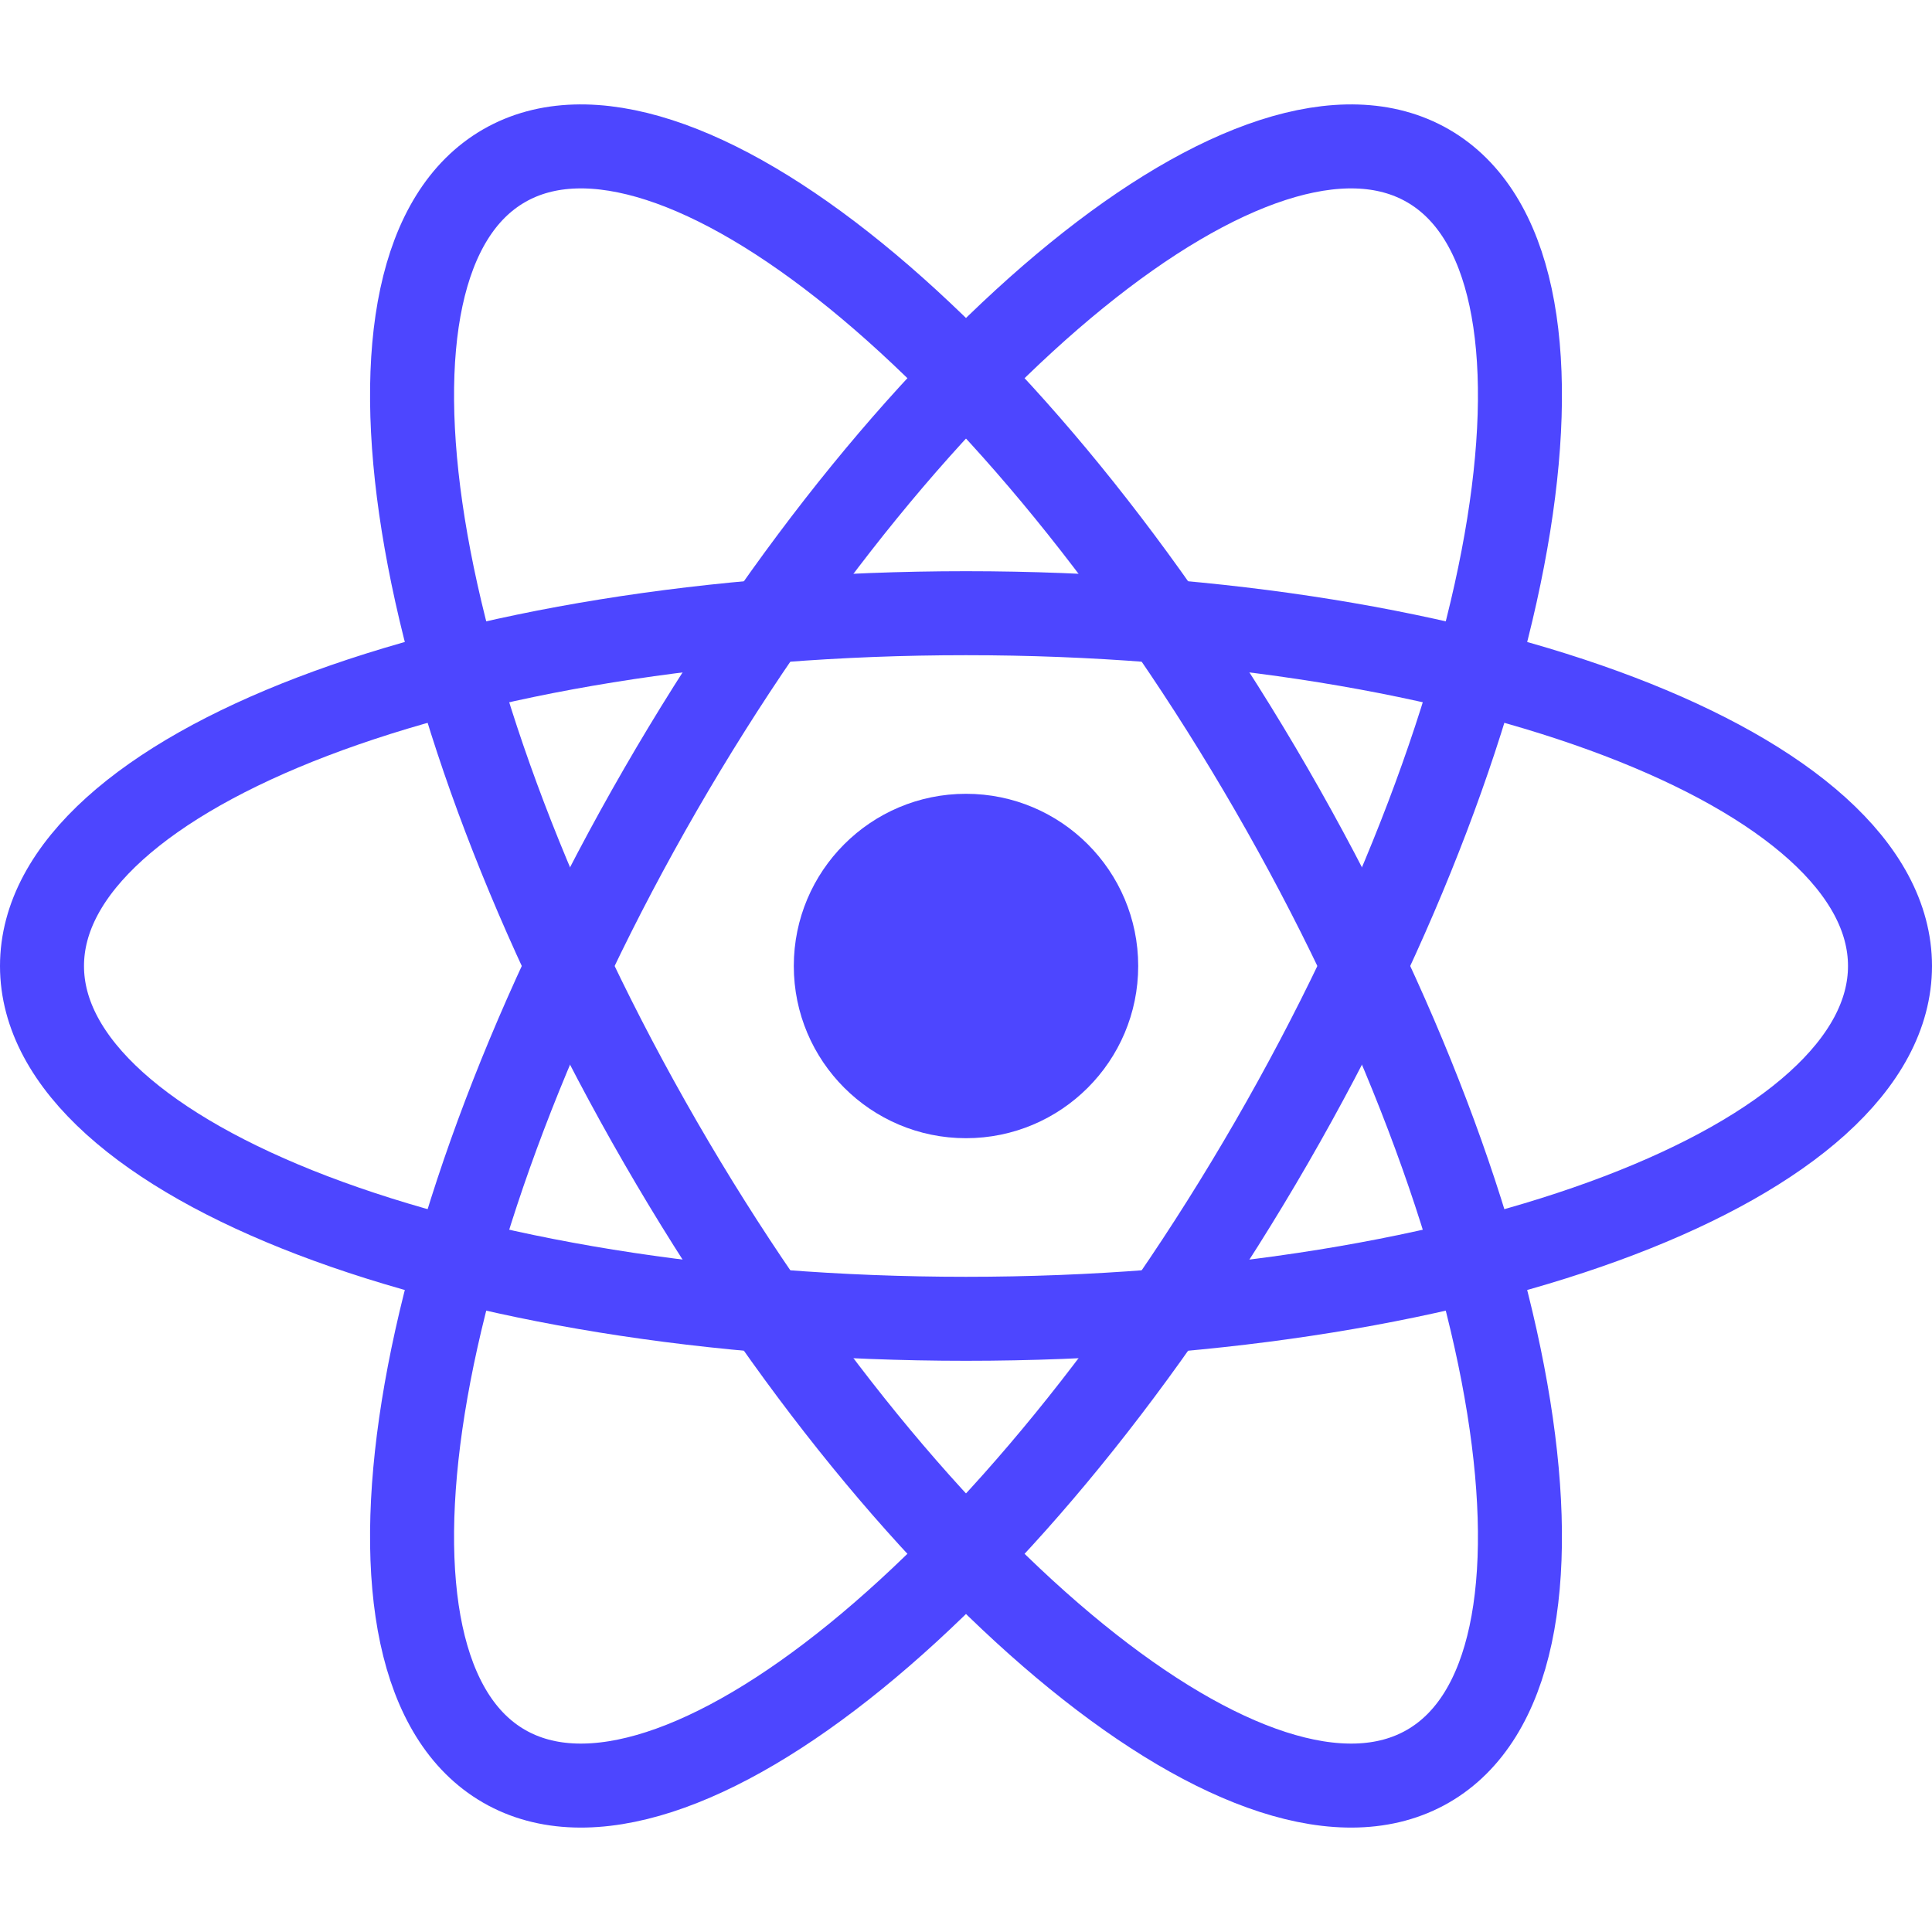
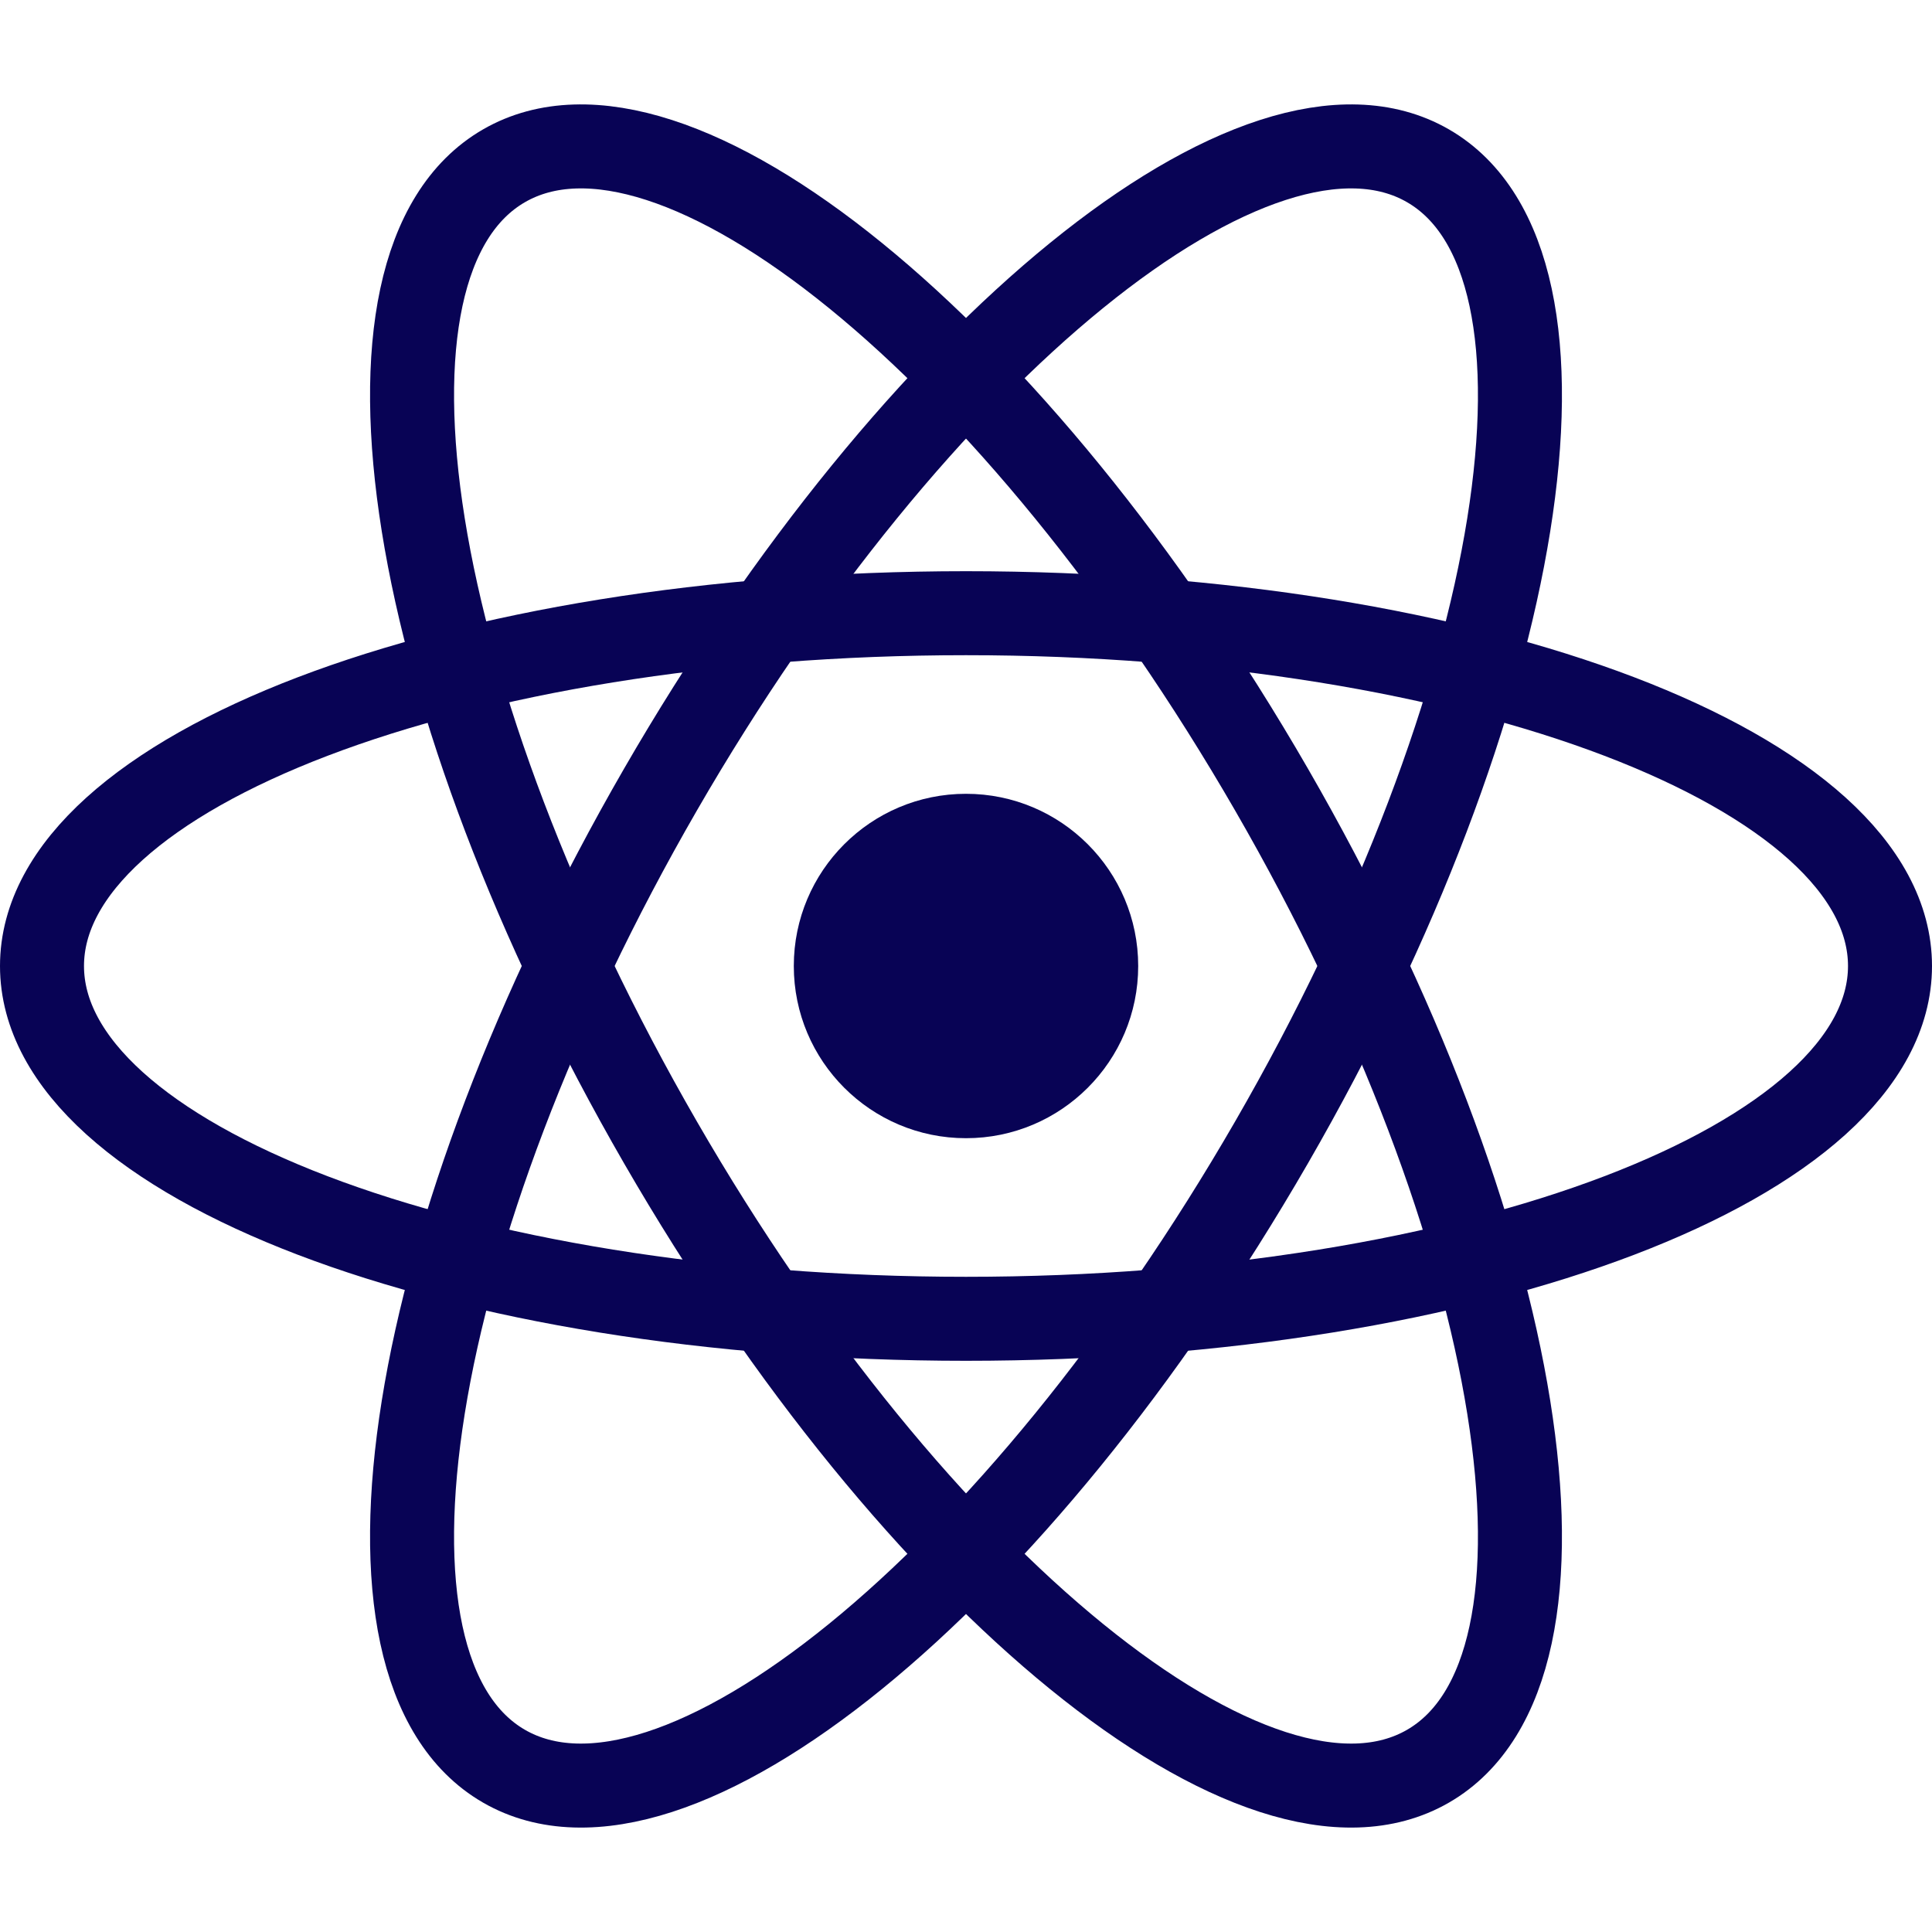
<svg xmlns="http://www.w3.org/2000/svg" viewBox="-11.5 -11.5 23 23" width="230" height="230">
-   <circle cx="0" cy="0" r="2.05" fill="#4D46FF" />
-   <g stroke="#4D46FF" stroke-width="1" fill="none">
+   <circle cx="0" cy="0" r="2.05" fill="#080355" />
+   <g stroke="#080355" stroke-width="1" fill="none">
    <ellipse rx="11" ry="4.2" />
    <ellipse rx="11" ry="4.2" transform="rotate(60)" />
    <ellipse rx="11" ry="4.2" transform="rotate(120)" />
  </g>
</svg>
